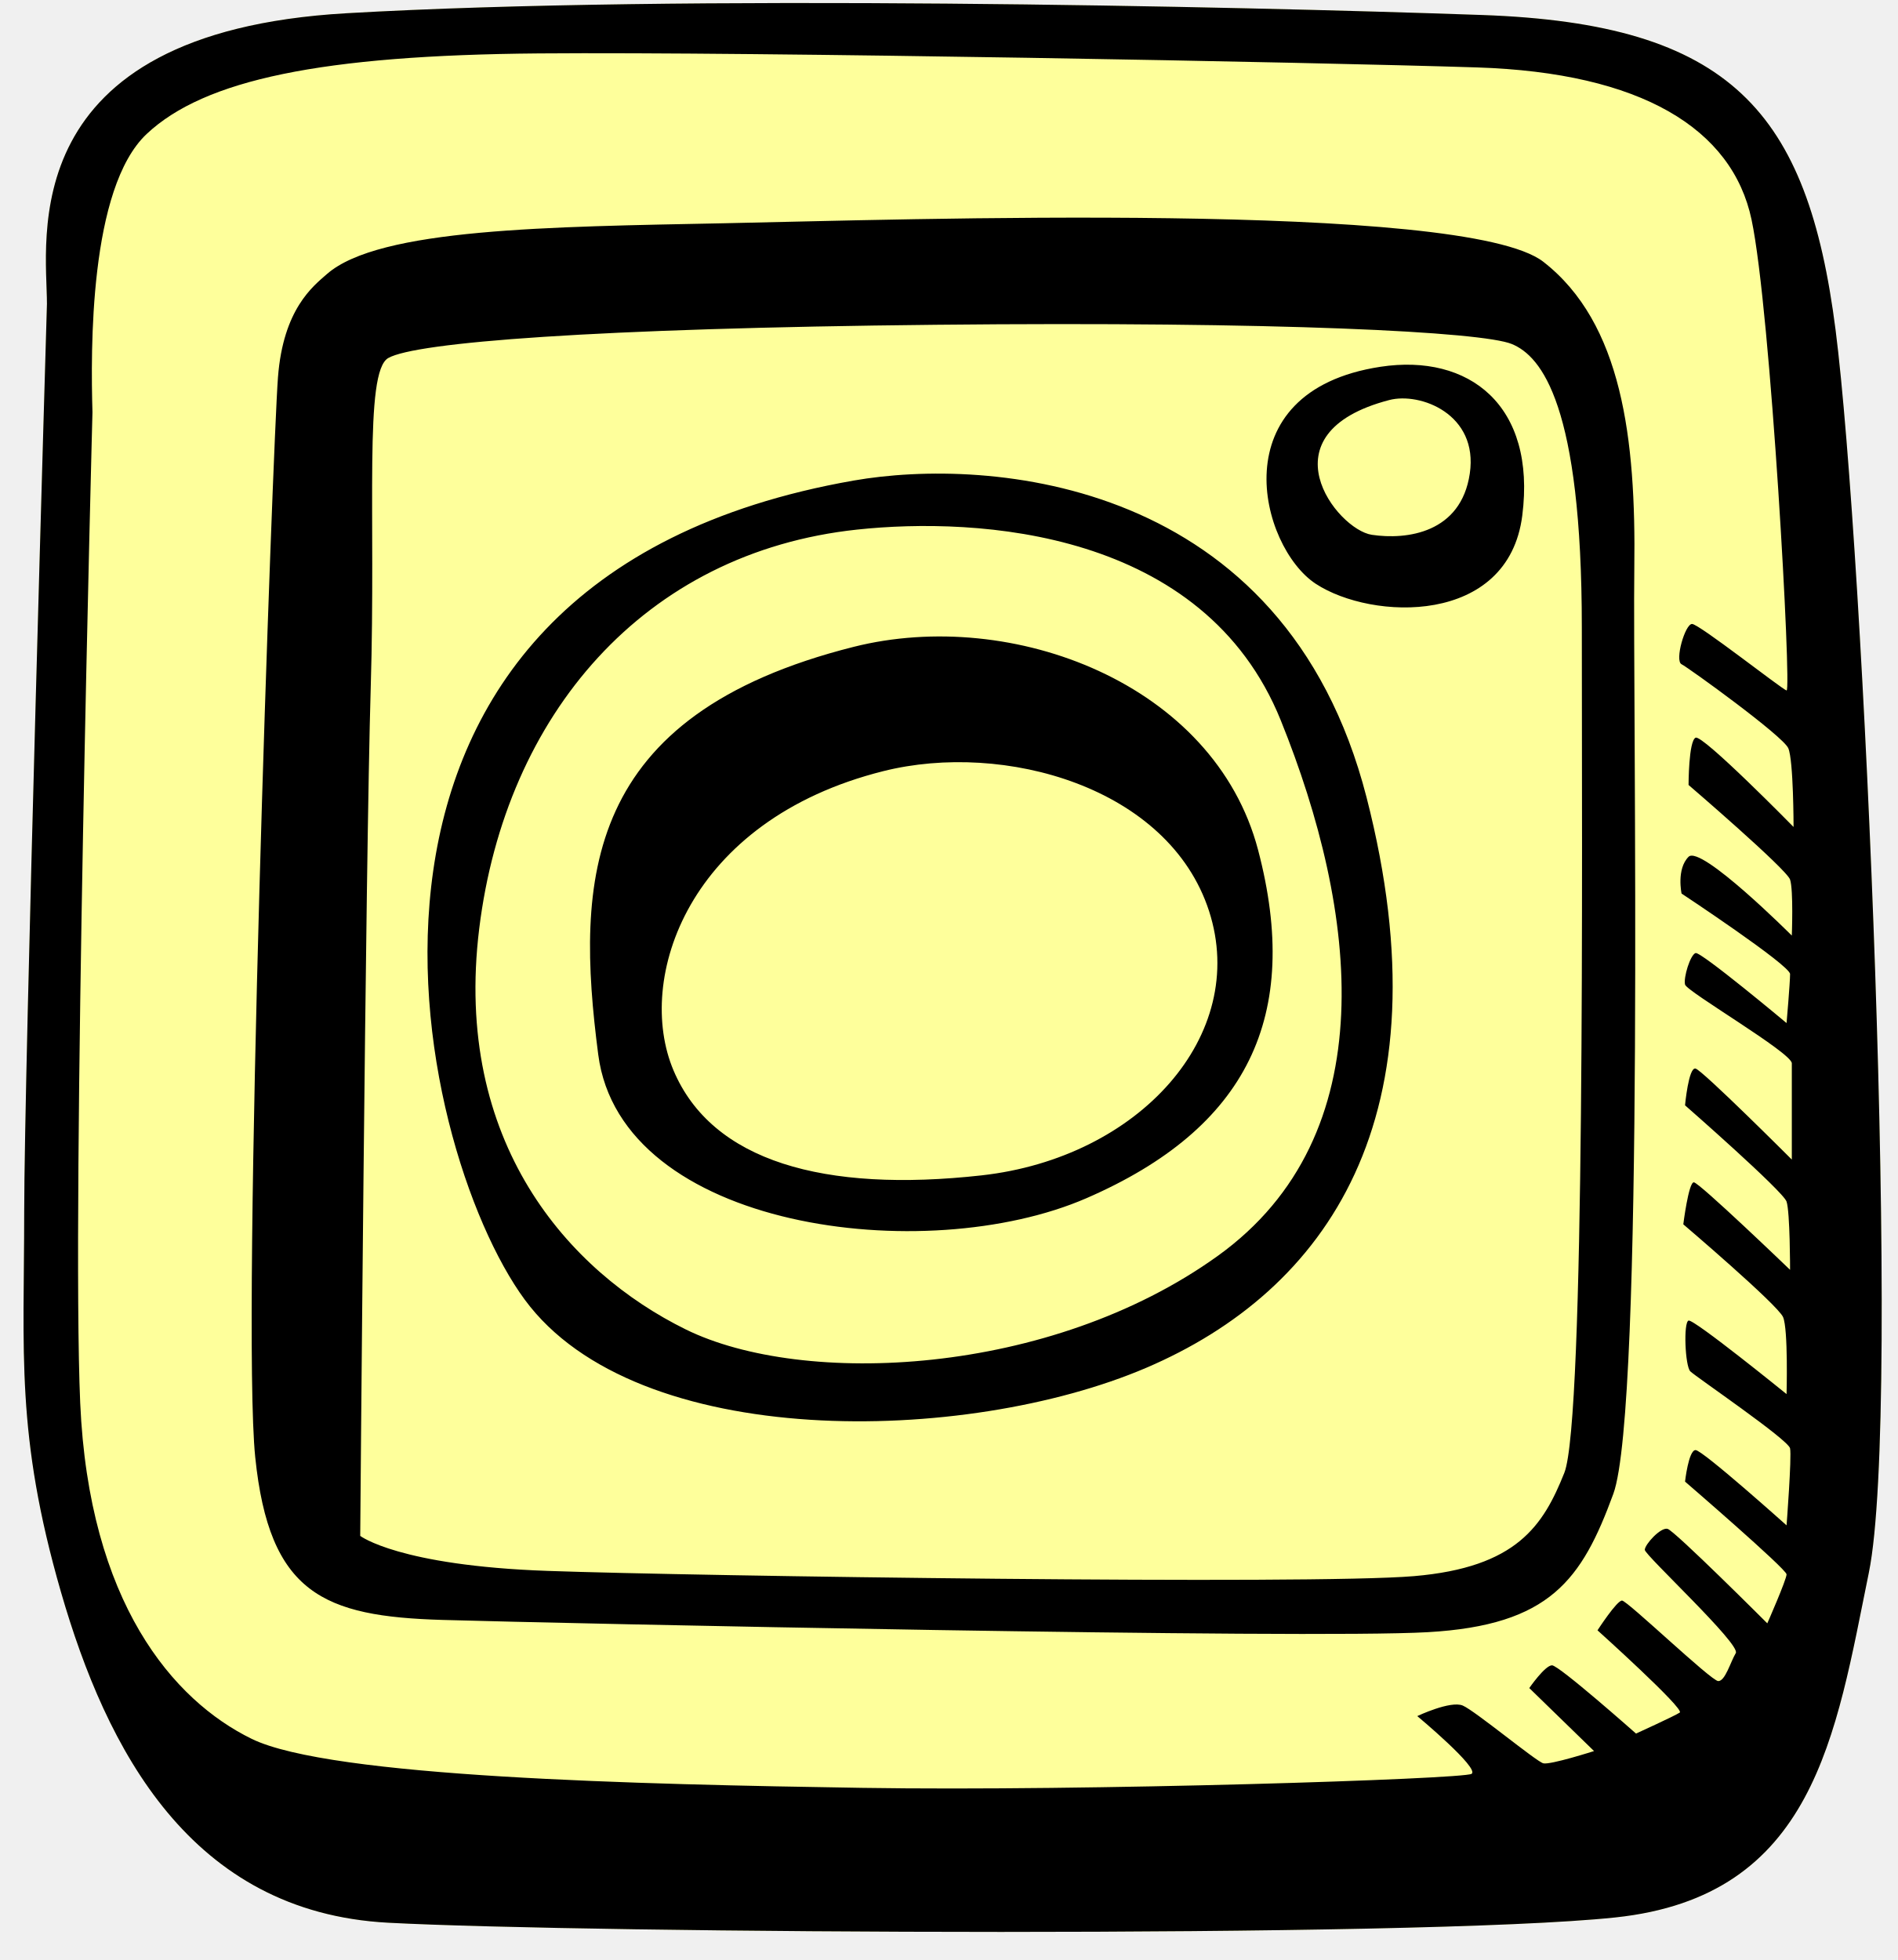
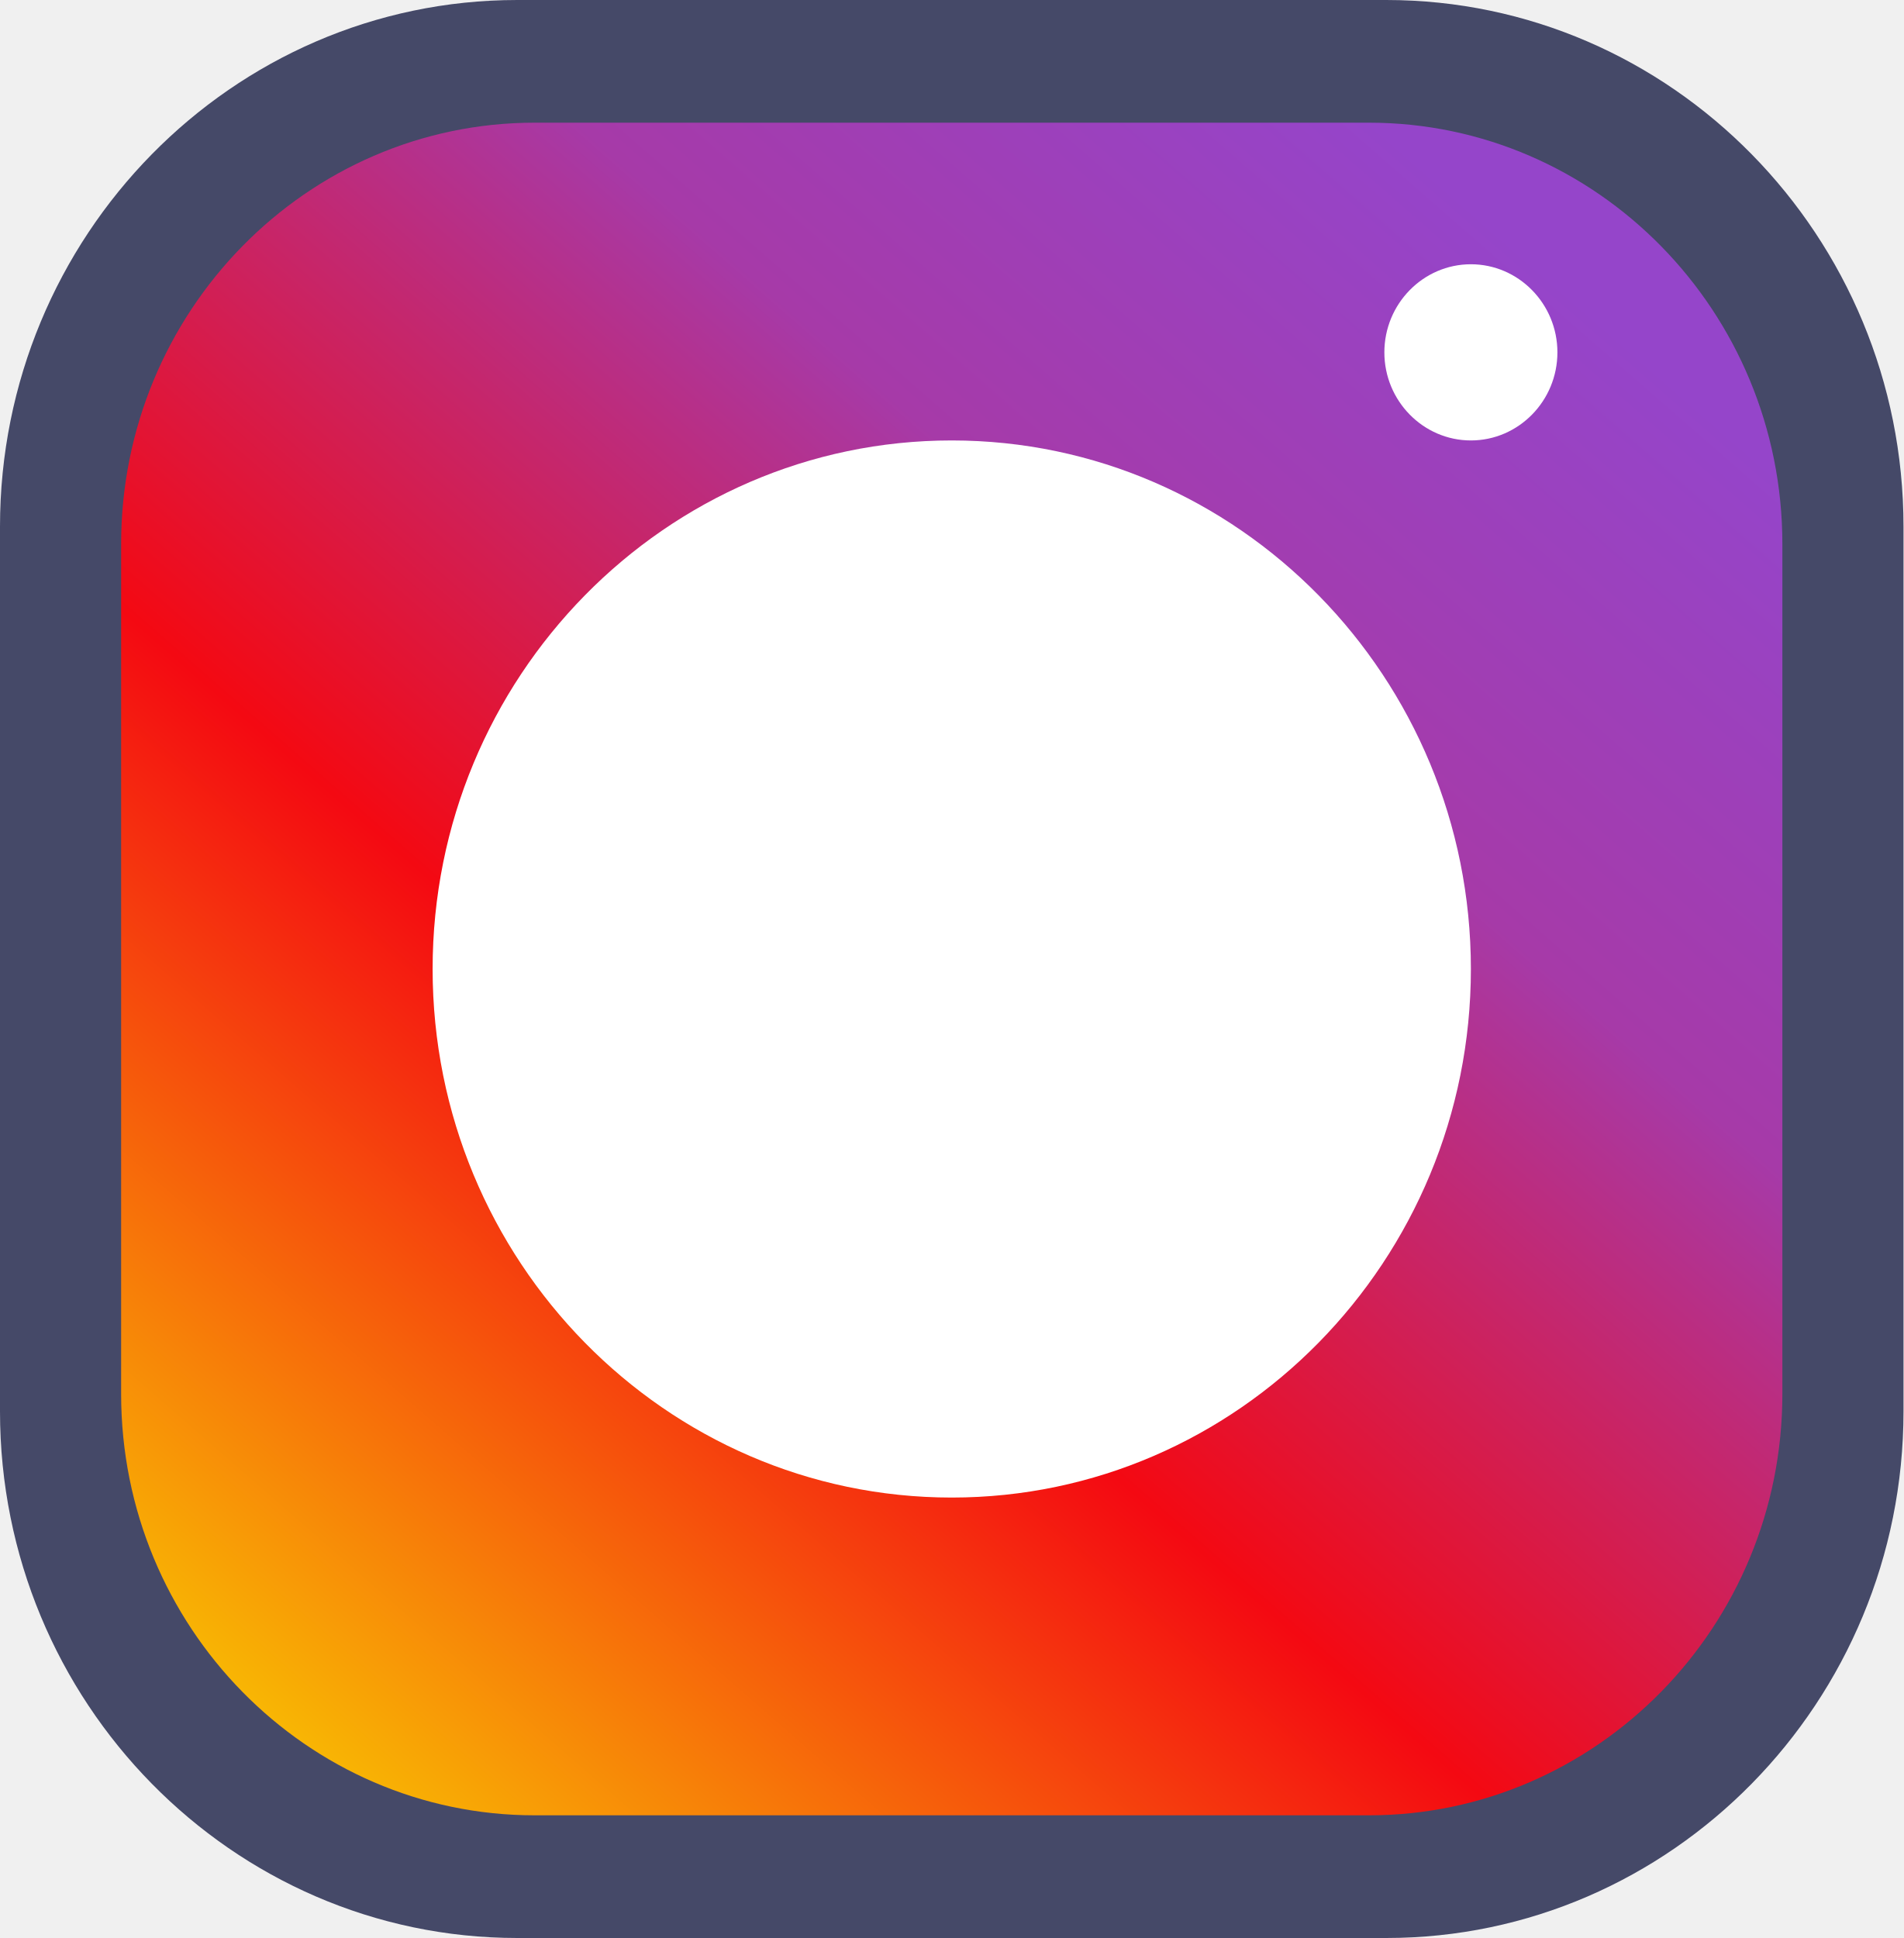
- <svg xmlns="http://www.w3.org/2000/svg" width="61px" height="63px" viewBox="0 0 61 63" version="1.1">
-   <defs />
-   <g id="Artboard-2" stroke="none" stroke-width="1" fill="none" fill-rule="evenodd" transform="translate(-330, -200)">
-     <g id="instagram_3_" transform="translate(330, 200)" fill-rule="nonzero">
-       <path d="M59.003,10.608 C58.103,3.576 55.628,0.763 47.639,0.482 C39.651,0.201 21.874,-0.193 11.129,0.426 C0.384,1.045 1.509,7.739 1.509,9.765 C1.509,9.765 0.778,34.462 0.778,38.962 C0.778,43.462 0.497,46.107 1.959,51.17 C3.422,56.233 6.122,61.465 12.479,61.802 C18.836,62.14 45.502,62.308 51.915,61.633 C58.328,60.958 59.003,55.782 60.072,50.55 C61.141,45.318 59.903,17.64 59.003,10.608 Z" id="instagram_2_" fill="#FEFF9B" />
-       <path d="M59.003,10.608 C58.103,3.576 55.628,0.763 47.639,0.482 C39.651,0.201 21.874,-0.193 11.129,0.426 C0.384,1.045 1.509,7.739 1.509,9.765 C1.509,9.765 0.778,34.462 0.778,38.962 C0.778,43.462 0.497,46.107 1.959,51.17 C3.422,56.233 6.122,61.465 12.479,61.802 C18.836,62.14 45.502,62.308 51.915,61.633 C58.328,60.958 59.003,55.782 60.072,50.55 C61.141,45.318 59.903,17.64 59.003,10.608 Z M57.54,28.272 C57.652,28.61 57.596,30.072 57.596,30.072 C57.596,30.072 54.671,27.146 54.277,27.54 C53.883,27.934 54.052,28.721 54.052,28.721 C54.052,28.721 57.54,31.027 57.54,31.309 C57.54,31.59 57.427,32.884 57.427,32.884 C57.427,32.884 54.67,30.578 54.502,30.634 C54.333,30.69 54.108,31.422 54.164,31.647 C54.22,31.872 57.596,33.841 57.596,34.178 C57.596,34.515 57.596,37.272 57.596,37.272 C57.596,37.272 54.727,34.403 54.502,34.347 C54.277,34.291 54.164,35.528 54.164,35.528 C54.164,35.528 57.314,38.285 57.427,38.622 C57.54,38.96 57.54,40.816 57.54,40.816 C57.54,40.816 54.615,38.003 54.446,38.003 C54.277,38.003 54.108,39.353 54.108,39.353 C54.108,39.353 57.146,41.941 57.315,42.335 C57.484,42.729 57.427,44.81 57.427,44.81 C57.427,44.81 54.445,42.391 54.277,42.447 C54.108,42.503 54.165,43.91 54.333,44.079 C54.502,44.248 57.483,46.273 57.54,46.554 C57.596,46.835 57.427,49.029 57.427,49.029 C57.427,49.029 54.727,46.61 54.502,46.61 C54.277,46.61 54.164,47.623 54.164,47.623 C54.164,47.623 57.427,50.436 57.427,50.604 C57.427,50.773 56.808,52.179 56.808,52.179 C56.808,52.179 53.826,49.197 53.601,49.141 C53.376,49.085 52.87,49.647 52.87,49.816 C52.87,49.985 55.964,52.854 55.795,53.135 C55.626,53.416 55.457,54.035 55.232,54.035 C55.007,54.035 52.307,51.447 52.138,51.447 C51.969,51.447 51.35,52.403 51.35,52.403 C51.35,52.403 54.163,54.934 53.994,55.047 C53.825,55.159 52.588,55.722 52.588,55.722 C52.588,55.722 50.113,53.528 49.888,53.528 C49.663,53.528 49.157,54.259 49.157,54.259 L51.239,56.284 C51.239,56.284 49.833,56.734 49.608,56.678 C49.383,56.622 47.414,54.99 47.02,54.822 C46.626,54.653 45.557,55.16 45.557,55.16 C45.557,55.16 47.582,56.848 47.301,57.017 C47.02,57.186 34.925,57.58 27.724,57.467 C20.523,57.355 10.622,57.129 8.091,55.892 C5.559,54.654 2.859,51.504 2.578,45.091 C2.297,38.678 2.972,13.25 2.972,13.25 C2.916,11.281 2.86,6.049 4.716,4.305 C6.572,2.561 10.342,1.774 17.317,1.717 C24.293,1.661 42.182,1.998 47.47,2.167 C52.758,2.336 55.684,4.136 56.302,7.061 C56.921,9.986 57.596,22.25 57.427,22.194 C57.258,22.138 54.614,20.056 54.389,20.056 C54.164,20.056 53.826,21.237 54.051,21.35 C54.276,21.463 57.314,23.657 57.483,24.05 C57.652,24.444 57.652,26.581 57.652,26.581 C57.652,26.581 54.727,23.6 54.502,23.712 C54.277,23.825 54.277,25.231 54.277,25.231 C54.277,25.231 57.428,27.935 57.54,28.272 Z M52.533,18.259 C52.589,14.096 52.139,10.383 49.608,8.414 C47.076,6.445 28.906,7.064 23.28,7.176 C17.654,7.289 12.19,7.337 10.51,8.808 C10.06,9.202 9.104,9.933 8.935,12.127 C8.766,14.321 7.754,42.449 8.204,46.837 C8.654,51.225 10.398,51.957 14.223,52.069 C18.049,52.182 41.957,52.688 45.895,52.463 C49.833,52.238 50.846,50.775 51.858,48.019 C52.871,45.262 52.477,22.422 52.533,18.259 Z M50.283,47.343 C49.608,49.031 48.764,50.381 45.445,50.662 C42.126,50.943 22.38,50.662 17.598,50.493 C12.816,50.324 11.579,49.368 11.579,49.368 C11.579,49.368 11.748,27.709 11.917,22.084 C12.086,16.458 11.692,11.958 12.48,11.508 C13.361,11.005 19.062,10.551 30.088,10.439 C41.114,10.327 47.64,10.664 48.596,11.058 C49.552,11.452 50.846,13.027 50.846,20.172 C50.846,27.316 50.958,45.656 50.283,47.343 Z M44.376,11.789 C39.2,12.577 40.494,17.584 42.294,18.765 C44.094,19.946 48.482,20.115 48.932,16.571 C49.383,13.027 47.221,11.357 44.376,11.789 Z M47.245,15.221 C46.964,17.134 45.22,17.359 44.095,17.19 C42.97,17.021 40.551,13.927 44.658,12.858 C45.651,12.6 47.527,13.308 47.245,15.221 Z M27.443,15.446 C9.103,18.653 13.266,36.88 16.867,41.774 C20.467,46.668 31.044,46.444 36.838,43.968 C42.632,41.493 46.57,35.923 43.926,25.628 C41.282,15.333 31.747,14.694 27.443,15.446 Z M39.144,40.368 C33.743,44.25 25.811,44.587 22.042,42.731 C18.273,40.875 14.56,36.711 15.404,29.848 C16.248,22.985 20.692,17.753 27.555,17.022 C31.418,16.61 38.694,17.022 41.169,23.154 C43.645,29.285 44.545,36.486 39.144,40.368 Z M27.443,20.791 C18.723,22.985 18.498,28.273 19.23,33.899 C19.961,39.525 29.75,40.762 34.926,38.512 C40.102,36.262 41.846,32.661 40.439,27.317 C39.032,21.973 32.538,19.509 27.443,20.791 Z M31.55,37.78 C26.487,38.343 22.886,37.33 21.649,34.405 C20.411,31.479 22.099,26.36 28.4,24.785 C32.268,23.818 37.57,25.291 38.864,29.285 C40.157,33.279 36.613,37.217 31.55,37.78 Z" id="instagram_2_" fill="#000000" />
+ <svg xmlns="http://www.w3.org/2000/svg" width="55px" height="56px" viewBox="0 0 55 56" version="1.1">
+   <defs>
+     <linearGradient x1="8.045%" y1="100%" x2="85.583%" y2="8.143%" id="linearGradient-1">
+       <stop stop-color="#F9C802" offset="0%" />
+       <stop stop-color="#F40912" offset="40.615%" />
+       <stop stop-color="#A63AA8" offset="73.794%" />
+       <stop stop-color="#9545CA" offset="100%" />
+     </linearGradient>
+   </defs>
+   <g id="Page-1" stroke="none" stroke-width="1" fill="none" fill-rule="evenodd">
+     <g id="Group">
+       <path d="M40.055,-1.13686838e-13 L14.945,-1.13686838e-13 C6.705,-1.13686838e-13 0,6.827 0,15.217 L0,40.783 C0,49.173 6.705,56 14.945,56 L40.055,56 C48.295,56 55,49.173 55,40.783 L55,15.217 C55,6.827 48.295,-1.13686838e-13 40.055,-1.13686838e-13 Z" id="Fill-28" fill="#454968" />
+       <path d="M51.5,40.282 C51.5,46.995 46.141,52.455 39.553,52.455 L15.447,52.455 C8.859,52.455 3.5,46.995 3.5,40.282 L3.5,15.719 C3.5,9.006 8.859,3.545 15.447,3.545 L39.553,3.545 C46.141,3.545 51.5,9.006 51.5,15.719 L51.5,40.282 Z" id="Path" fill="url(#linearGradient-1)" />
+       <path d="M27.5,12.727 C19.227,12.727 12.5,19.577 12.5,28 C12.5,36.423 19.227,43.273 27.5,43.273 C35.773,43.273 42.5,36.423 42.5,28 C42.5,19.577 35.773,12.727 27.5,12.727" id="Fill-30" fill="#FFFFFF" />
+       <path d="M27.5,40.727 C20.608,40.727 15,35.018 15,28 C15,20.982 20.608,15.273 27.5,15.273 C34.392,15.273 40,20.982 40,28 C40,35.018 34.392,40.727 27.5,40.727" id="Path" fill="#FFFFFF" />
+       <path d="M42.5,7.636 C41.123,7.636 40,8.779 40,10.182 C40,11.584 41.123,12.727 42.5,12.727 C43.877,12.727 45,11.584 45,10.182 C45,8.779 43.877,7.636 42.5,7.636" id="Fill-32" fill="#FFFFFF" />
    </g>
  </g>
</svg>
